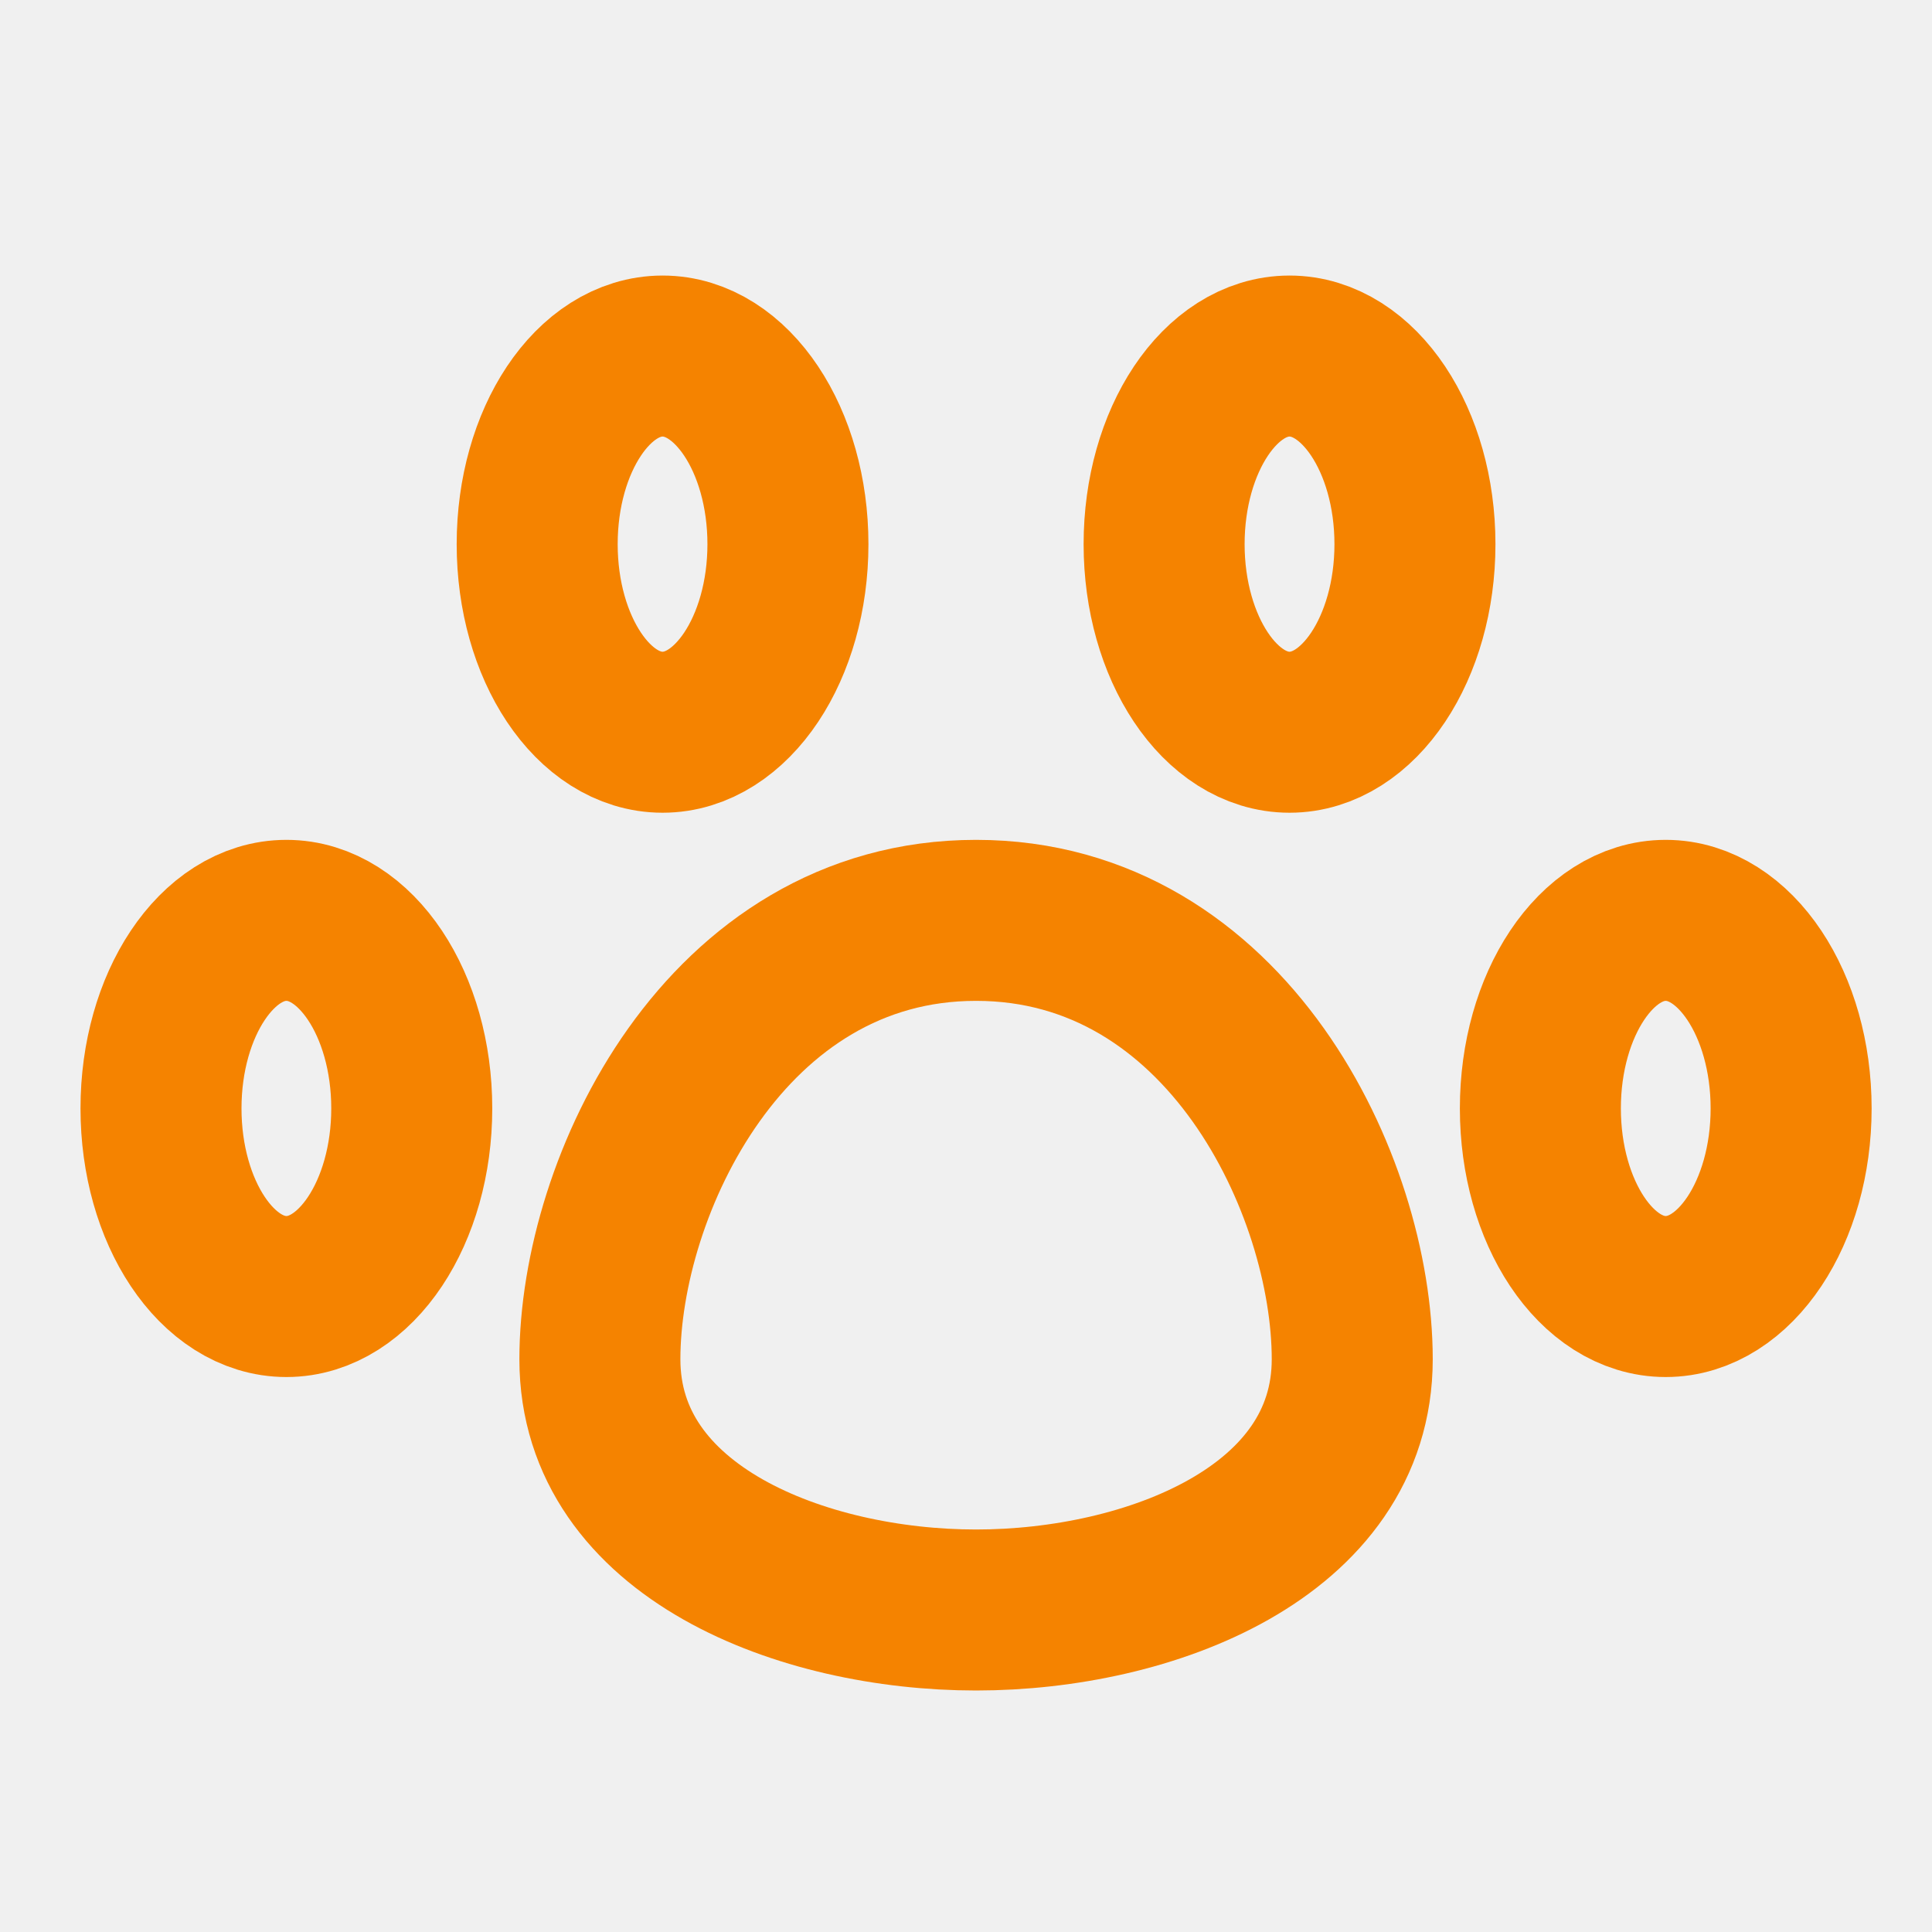
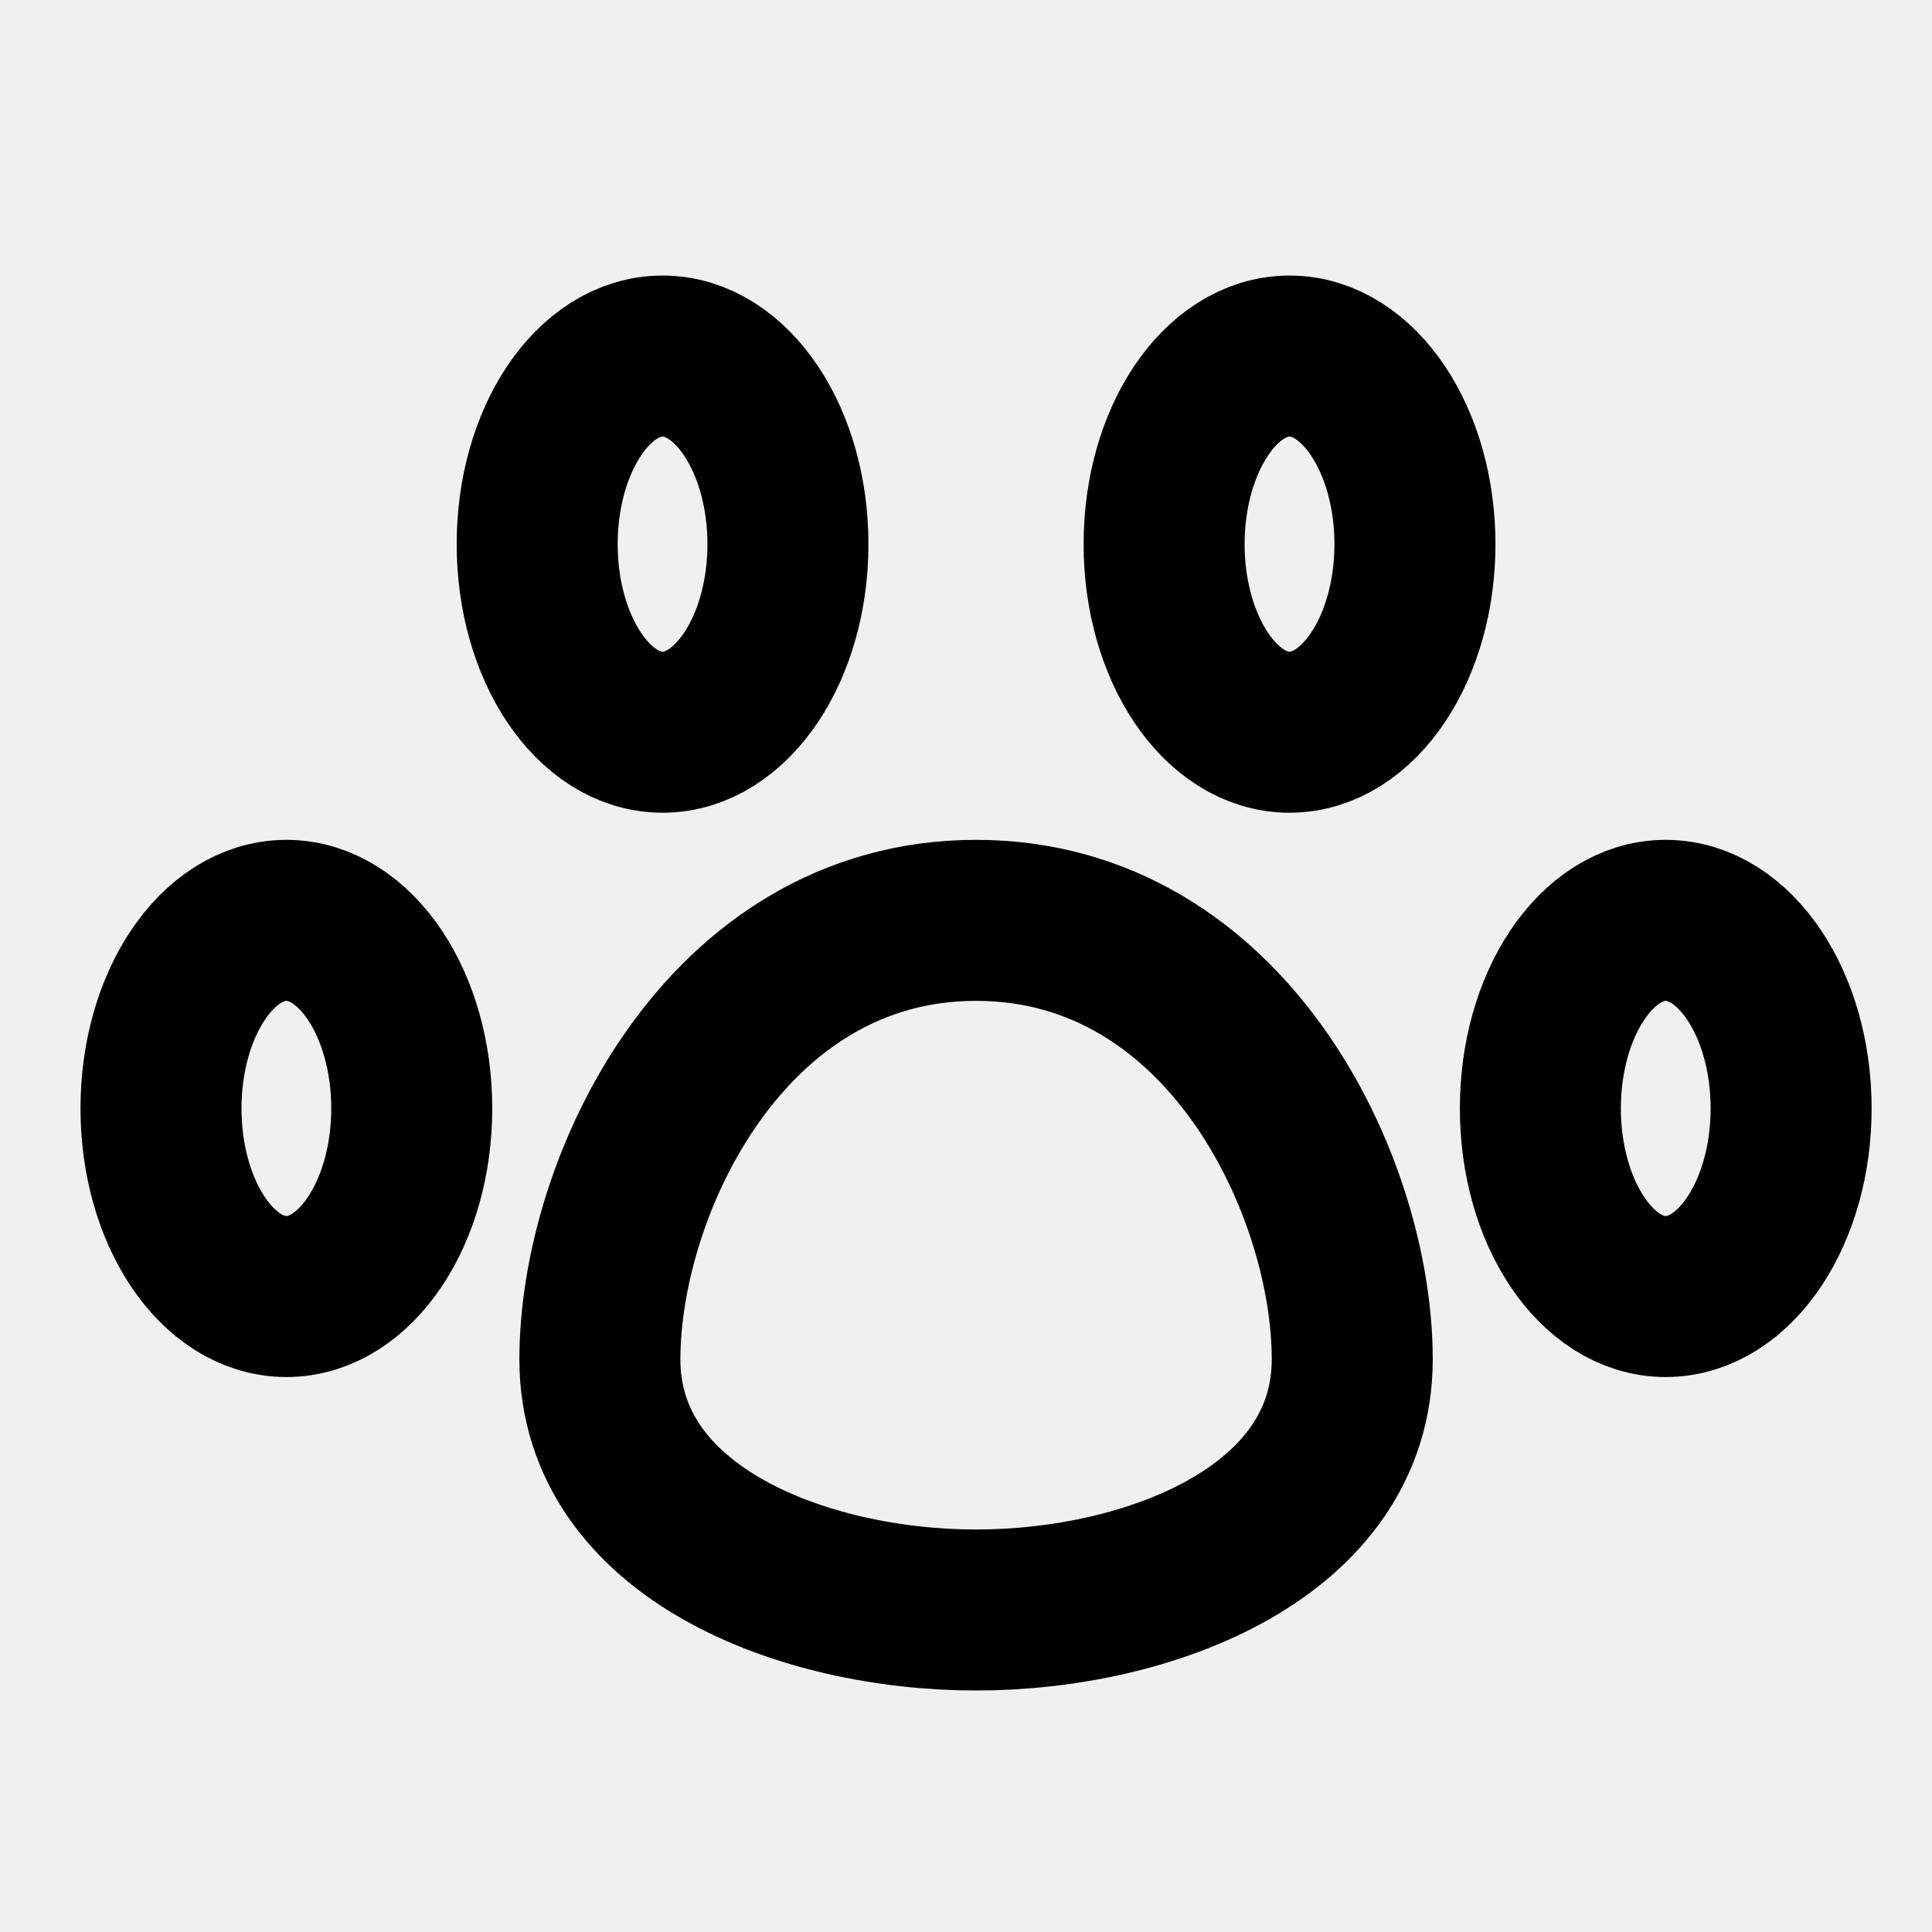
<svg xmlns="http://www.w3.org/2000/svg" width="24" height="24" viewBox="0 0 24 24" fill="none">
  <g clip-path="url(#clip0_69_219)">
-     <path d="M3.558 16.106C4.418 16.106 5.115 15.06 5.115 13.769C5.115 12.479 4.418 11.433 3.558 11.433C2.697 11.433 2 12.479 2 13.769C2 15.06 2.697 16.106 3.558 16.106Z" stroke="#F58300" stroke-width="2" stroke-linecap="round" stroke-linejoin="round" />
-     <path d="M8.231 9.096C9.091 9.096 9.788 8.05 9.788 6.76C9.788 5.469 9.091 4.423 8.231 4.423C7.37 4.423 6.673 5.469 6.673 6.76C6.673 8.05 7.37 9.096 8.231 9.096Z" stroke="#F58300" stroke-width="2" stroke-linecap="round" stroke-linejoin="round" />
-     <path d="M16.019 9.096C16.879 9.096 17.577 8.05 17.577 6.76C17.577 5.469 16.879 4.423 16.019 4.423C15.159 4.423 14.461 5.469 14.461 6.76C14.461 8.05 15.159 9.096 16.019 9.096Z" stroke="#F58300" stroke-width="2" stroke-linecap="round" stroke-linejoin="round" />
-     <path d="M20.692 16.106C21.553 16.106 22.25 15.06 22.25 13.769C22.25 12.479 21.553 11.433 20.692 11.433C19.832 11.433 19.135 12.479 19.135 13.769C19.135 15.06 19.832 16.106 20.692 16.106Z" stroke="#F58300" stroke-width="2" stroke-linecap="round" stroke-linejoin="round" />
-     <path d="M16.798 16.885C16.798 19.034 14.275 20 12.125 20C9.976 20 7.452 19.034 7.452 16.885C7.452 14.735 9.01 11.433 12.125 11.433C15.241 11.433 16.798 14.735 16.798 16.885Z" stroke="#F58300" stroke-width="2" stroke-linecap="round" stroke-linejoin="round" />
+     <path d="M3.558 16.106C4.418 16.106 5.115 15.06 5.115 13.769C5.115 12.479 4.418 11.433 3.558 11.433C2.697 11.433 2 12.479 2 13.769C2 15.06 2.697 16.106 3.558 16.106Z" stroke="currentColor" stroke-width="2" stroke-linecap="round" stroke-linejoin="round" />
+     <path d="M8.231 9.096C9.091 9.096 9.788 8.05 9.788 6.76C9.788 5.469 9.091 4.423 8.231 4.423C7.37 4.423 6.673 5.469 6.673 6.76C6.673 8.05 7.37 9.096 8.231 9.096Z" stroke="currentColor" stroke-width="2" stroke-linecap="round" stroke-linejoin="round" />
+     <path d="M16.019 9.096C16.879 9.096 17.577 8.05 17.577 6.76C17.577 5.469 16.879 4.423 16.019 4.423C15.159 4.423 14.461 5.469 14.461 6.76C14.461 8.05 15.159 9.096 16.019 9.096Z" stroke="currentColor" stroke-width="2" stroke-linecap="round" stroke-linejoin="round" />
+     <path d="M20.692 16.106C21.553 16.106 22.25 15.06 22.25 13.769C22.25 12.479 21.553 11.433 20.692 11.433C19.832 11.433 19.135 12.479 19.135 13.769C19.135 15.06 19.832 16.106 20.692 16.106Z" stroke="currentColor" stroke-width="2" stroke-linecap="round" stroke-linejoin="round" />
+     <path d="M16.798 16.885C16.798 19.034 14.275 20 12.125 20C9.976 20 7.452 19.034 7.452 16.885C7.452 14.735 9.01 11.433 12.125 11.433C15.241 11.433 16.798 14.735 16.798 16.885Z" stroke="currentColor" stroke-width="2" stroke-linecap="round" stroke-linejoin="round" />
  </g>
  <defs>
    <clipPath id="clip0_69_219">
      <rect width="23" height="18" fill="white" transform="translate(1 3)" />
    </clipPath>
  </defs>
</svg>
